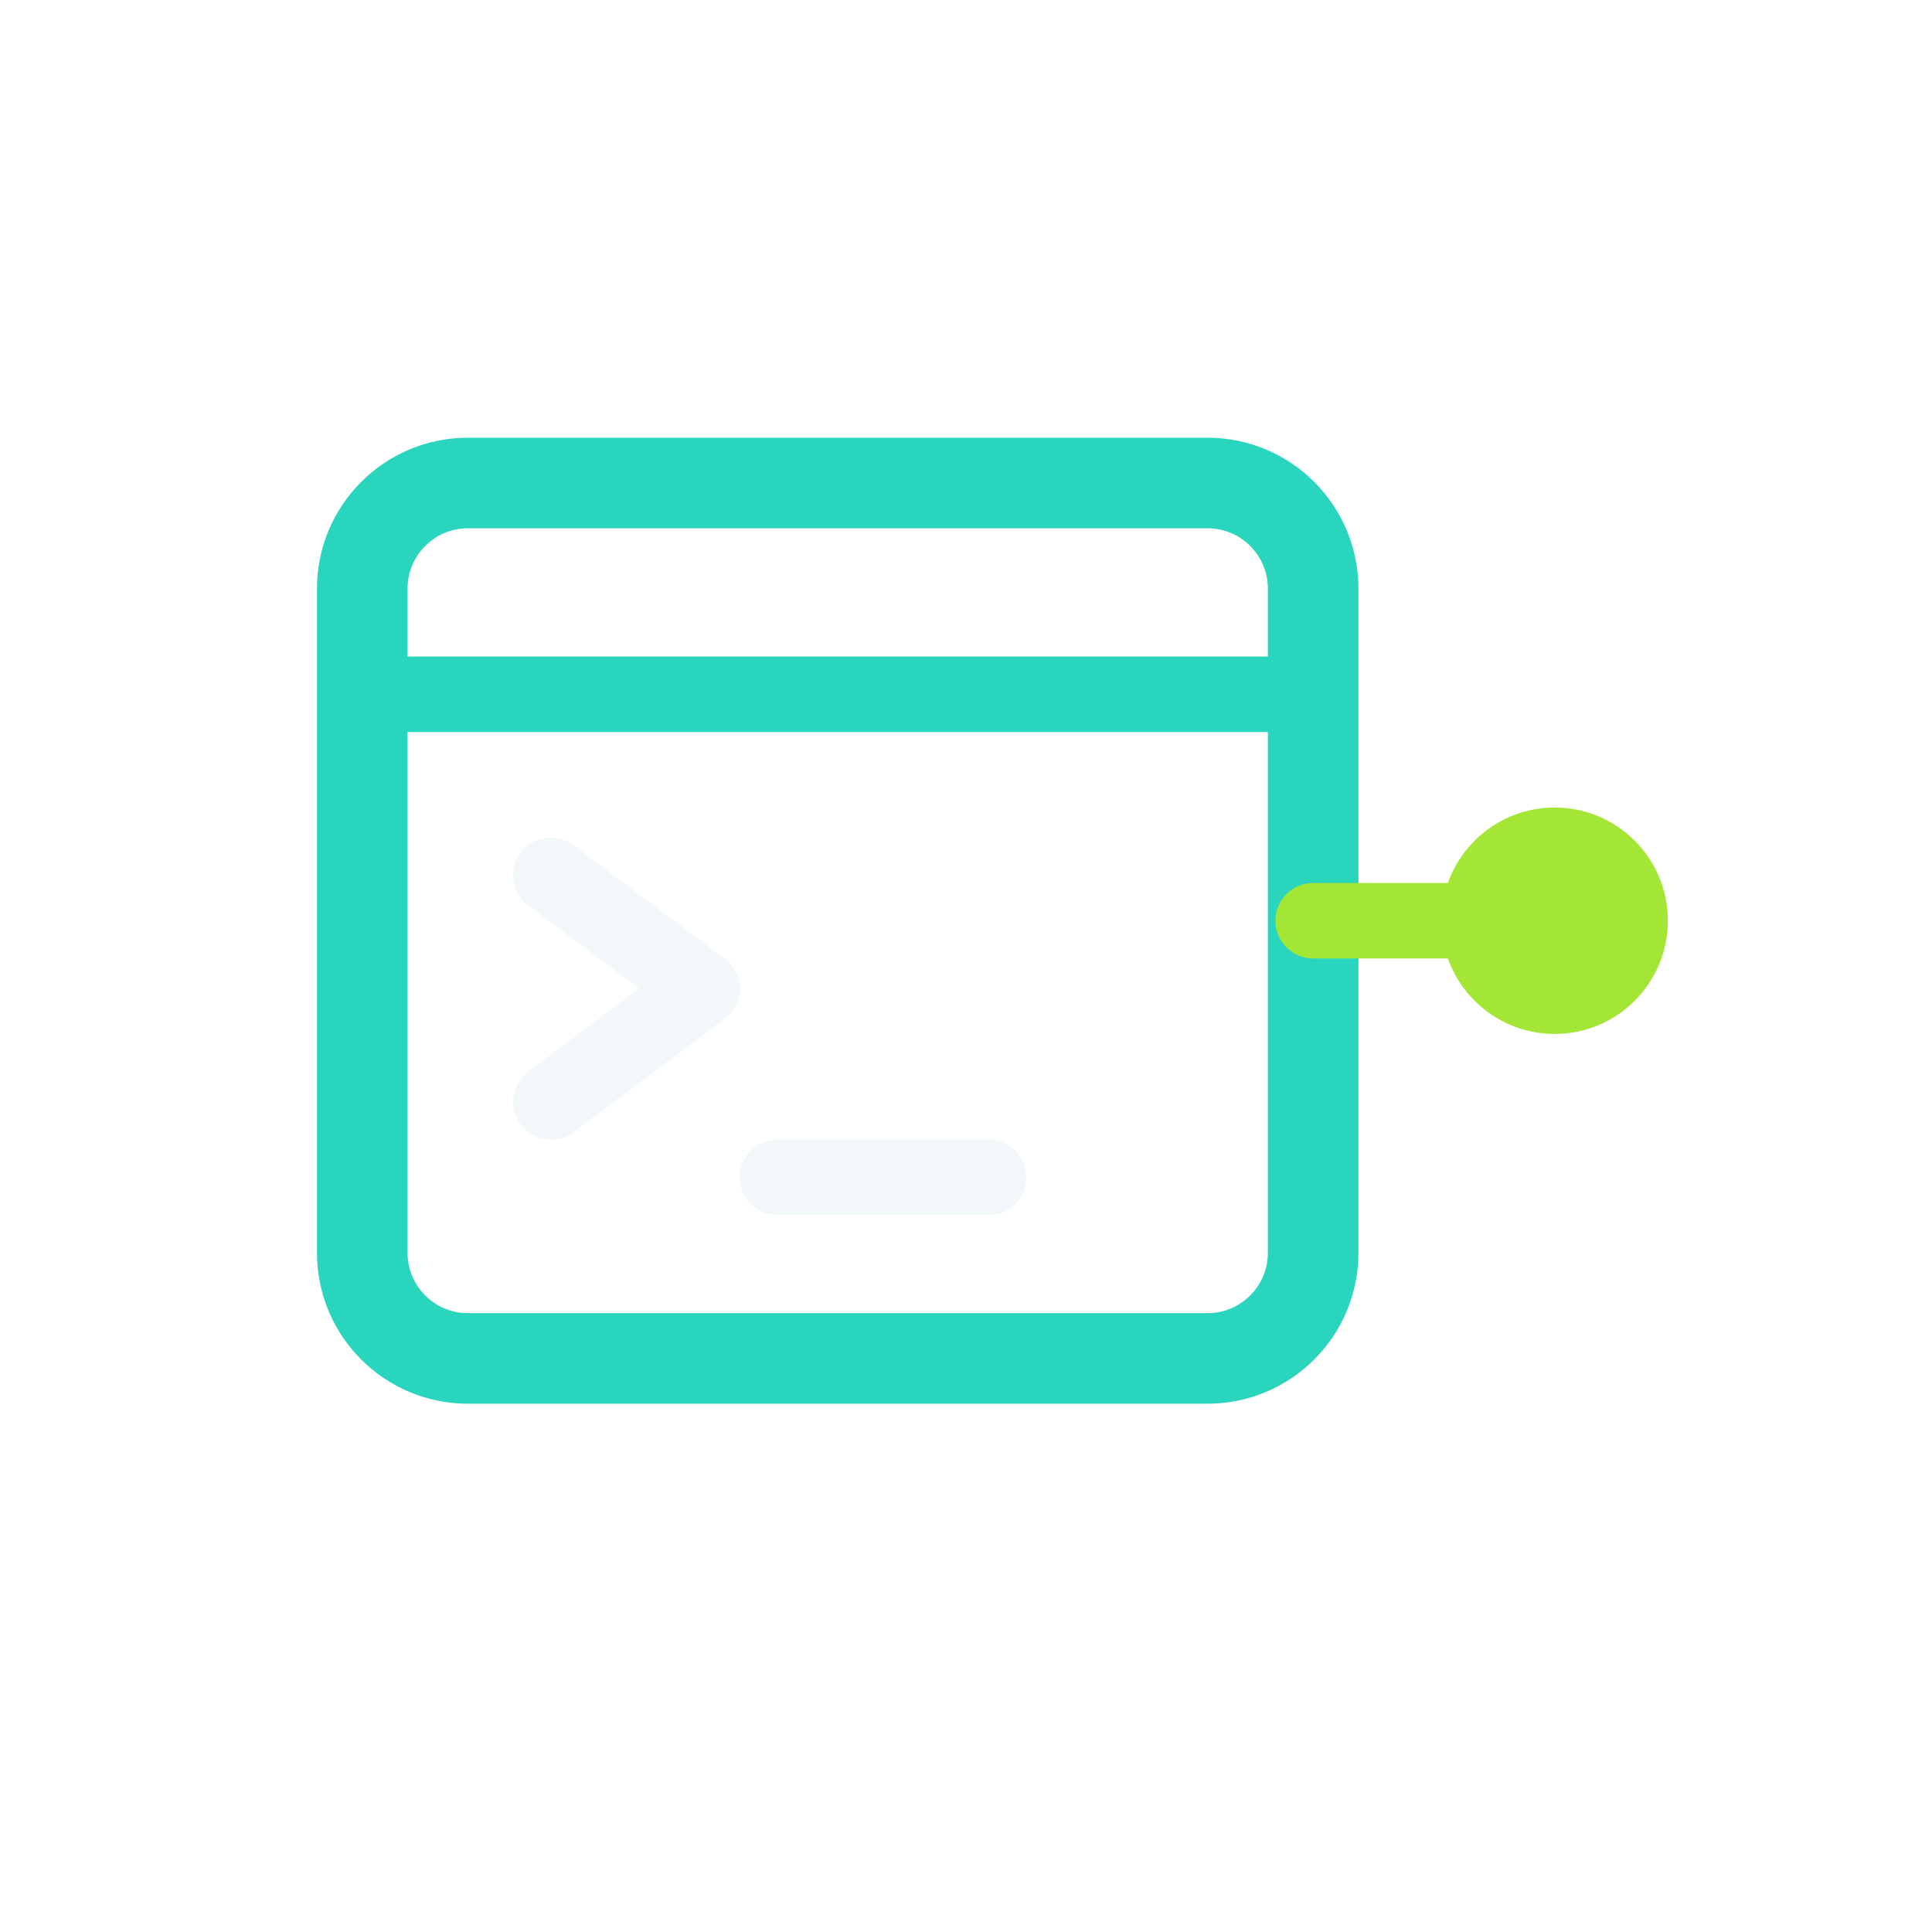
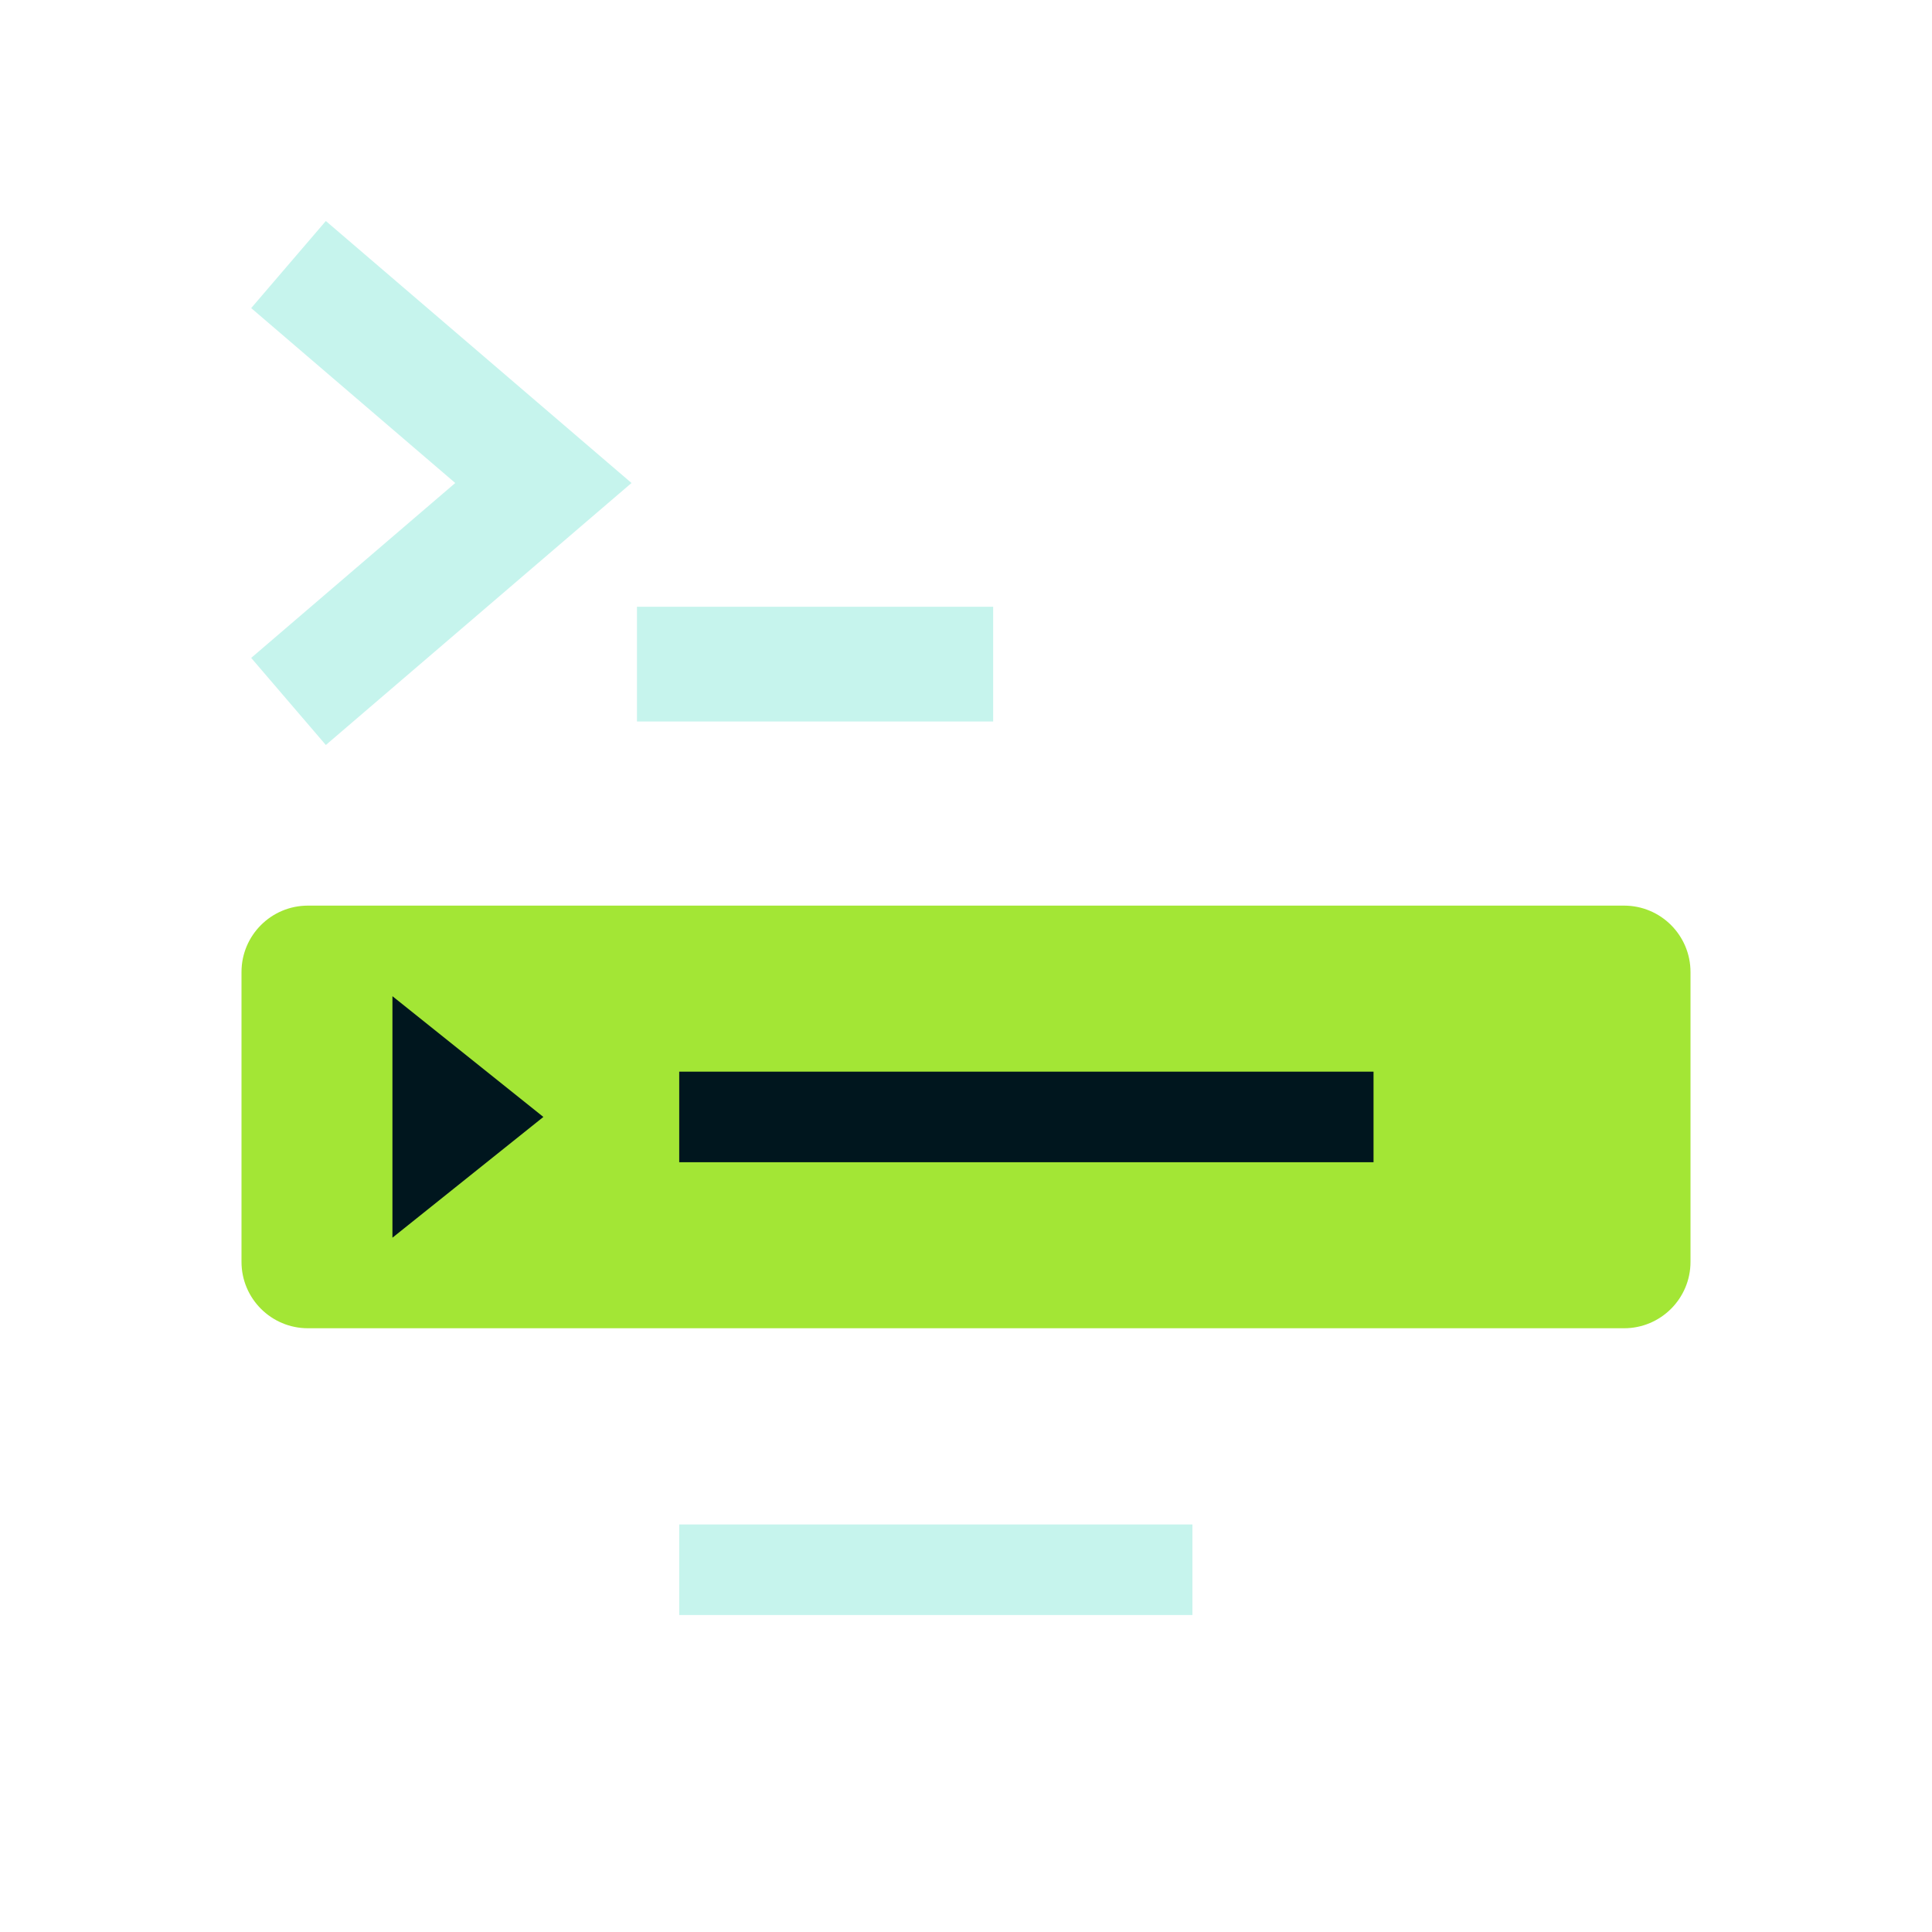
- <svg xmlns="http://www.w3.org/2000/svg" viewBox="0 0 512 512" role="img" aria-labelledby="title">
-   <rect x="96" y="128" width="252" height="232" rx="28" fill="none" stroke="#2AD5BE" stroke-width="24" />
-   <path d="M96 184h252" stroke="#2AD5BE" stroke-width="20" />
-   <path d="M146 232l40 30-40 30M206 312h56" fill="none" stroke="#F2F8F9" stroke-width="20" stroke-linecap="round" stroke-linejoin="round" />
-   <path d="M348 244h40" stroke="#A3E635" stroke-width="20" stroke-linecap="round" />
-   <circle cx="412" cy="244" r="30" fill="#A3E635" />
+ <svg xmlns="http://www.w3.org/2000/svg" width="512" height="512" viewBox="0 0 64 64" role="img" aria-label="Termfy">
+   <g stroke-linecap="square" stroke-linejoin="miter">
+     <path fill="none" stroke="#C6F4ED" stroke-width="3.8" d="m11 10 7 6-7 6m12 0h8" />
+     <rect x="8" y="30" width="48" height="14" rx="2.2" fill="#A3E635" />
+     <path fill="#00161E" d="m13 33 5 4-5 4z" />
+     <path stroke="#00161E" stroke-width="3" d="M24 37h20" />
+     <path stroke="#C6F4ED" stroke-width="3" d="M24 52h14" />
+   </g>
</svg>
